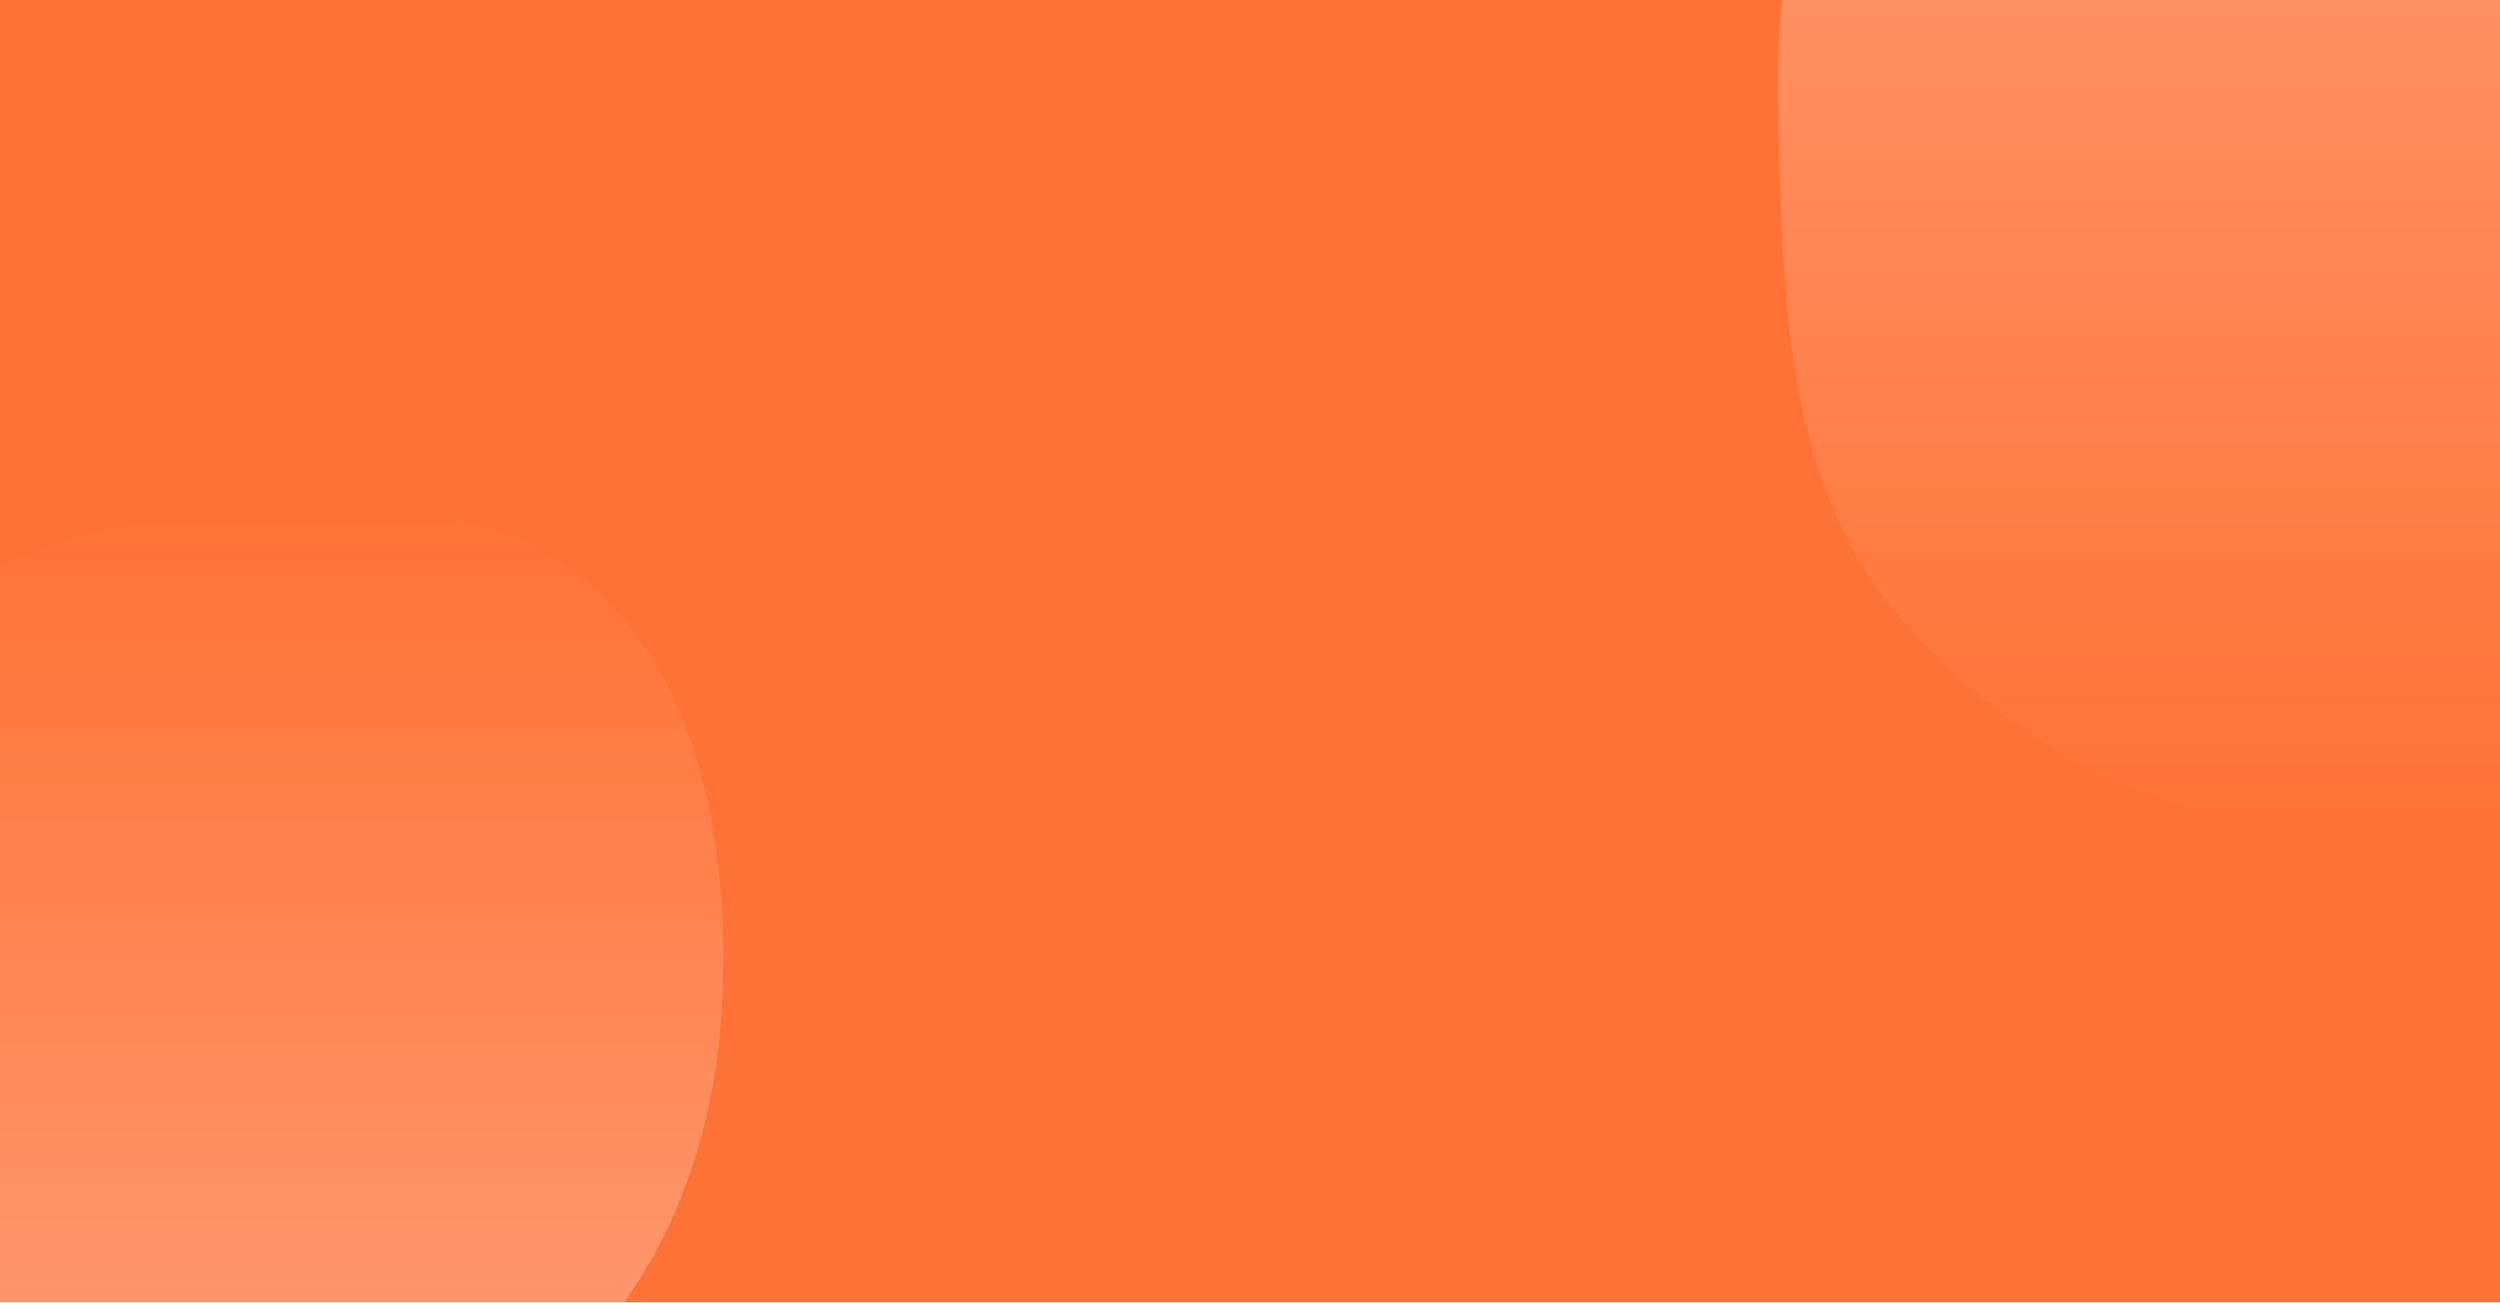
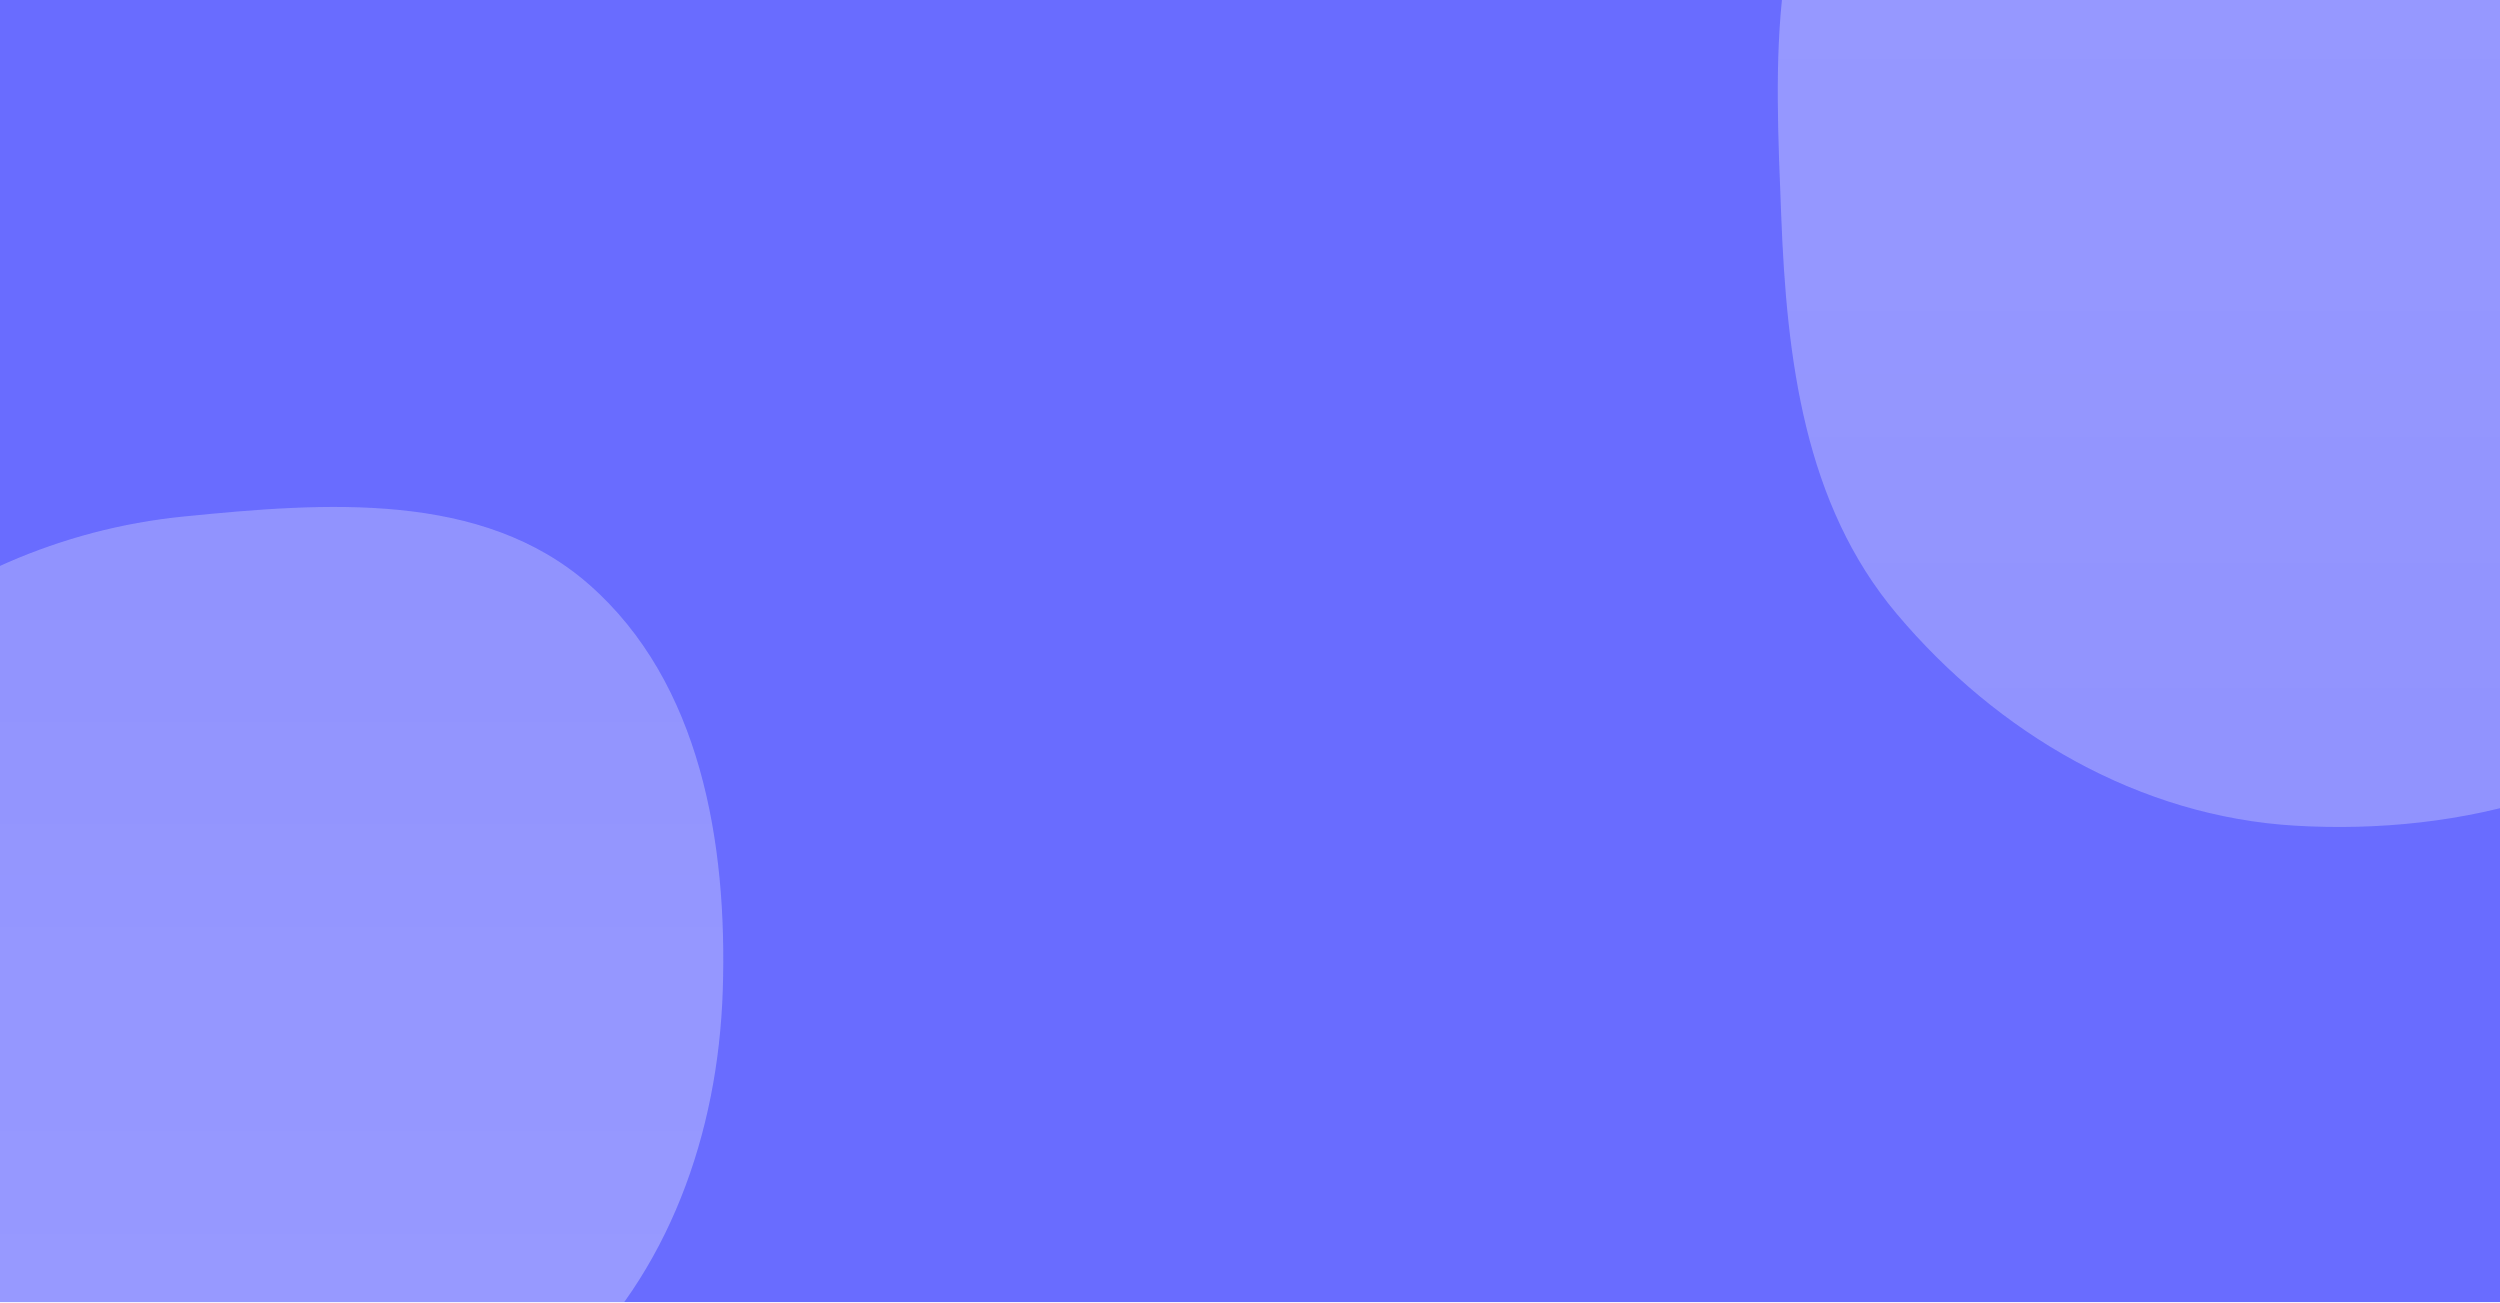
<svg xmlns="http://www.w3.org/2000/svg" width="1440" height="750" viewBox="0 0 1440 750" fill="none">
-   <rect width="1440" height="750" fill="#FF7235" />
+   <rect width="1440" height="750" fill="#696cff" />
  <g opacity="0.8">
    <mask id="mask0_1205_323" style="mask-type:alpha" maskUnits="userSpaceOnUse" x="0" y="0" width="1440" height="750">
      <rect width="1440" height="750" fill="#FF7235" />
    </mask>
    <g mask="url(#mask0_1205_323)">
      <path fill-rule="evenodd" clip-rule="evenodd" d="M105.764 297.521C187.452 289.324 277.74 282.587 339.41 336.781C403.437 393.047 419.065 485.235 416.316 570.428C413.663 652.645 385.235 733.657 324.803 789.467C266.435 843.371 185.087 861.729 105.764 857.227C31.114 852.99 -33.038 814.668 -89.747 765.938C-152.678 711.86 -228.953 653.396 -227.991 570.428C-227.033 487.802 -149.235 431.704 -85.266 379.398C-29.512 333.809 34.103 304.712 105.764 297.521Z" fill="url(#paint0_linear_1205_323)" />
      <path fill-rule="evenodd" clip-rule="evenodd" d="M1322.2 475.603C1232.25 470.342 1150.62 422.532 1092.57 353.627C1039.19 290.266 1029.16 206.788 1025.97 123.999C1022.6 36.511 1016.81 -57.875 1074.17 -124.021C1134.36 -193.421 1231.18 -230.034 1322.2 -217.602C1405.57 -206.215 1456.39 -128.759 1510.6 -64.41C1558.17 -7.958 1598.63 51.064 1610.02 123.999C1623.92 212.967 1637.39 312.48 1580.35 382.157C1520.09 455.774 1417.17 481.158 1322.2 475.603Z" fill="url(#paint1_linear_1205_323)" />
    </g>
  </g>
  <defs>
    <linearGradient id="paint0_linear_1205_323" x1="94.306" y1="292" x2="94.306" y2="857.88" gradientUnits="userSpaceOnUse">
-       <stop stop-color="#FF7235" stop-opacity="0.4" />
+       <stop stop-color="#E7E7FD" stop-opacity="0.4" />
      <stop offset="1" stop-color="white" stop-opacity="0.4" />
    </linearGradient>
    <linearGradient id="paint1_linear_1205_323" x1="1323.07" y1="476.339" x2="1323.07" y2="-220" gradientUnits="userSpaceOnUse">
-       <stop stop-color="#FF7235" stop-opacity="0.4" />
+       <stop stop-color="#E7E7FD" stop-opacity="0.4" />
      <stop offset="1" stop-color="white" stop-opacity="0.4" />
    </linearGradient>
  </defs>
</svg>
